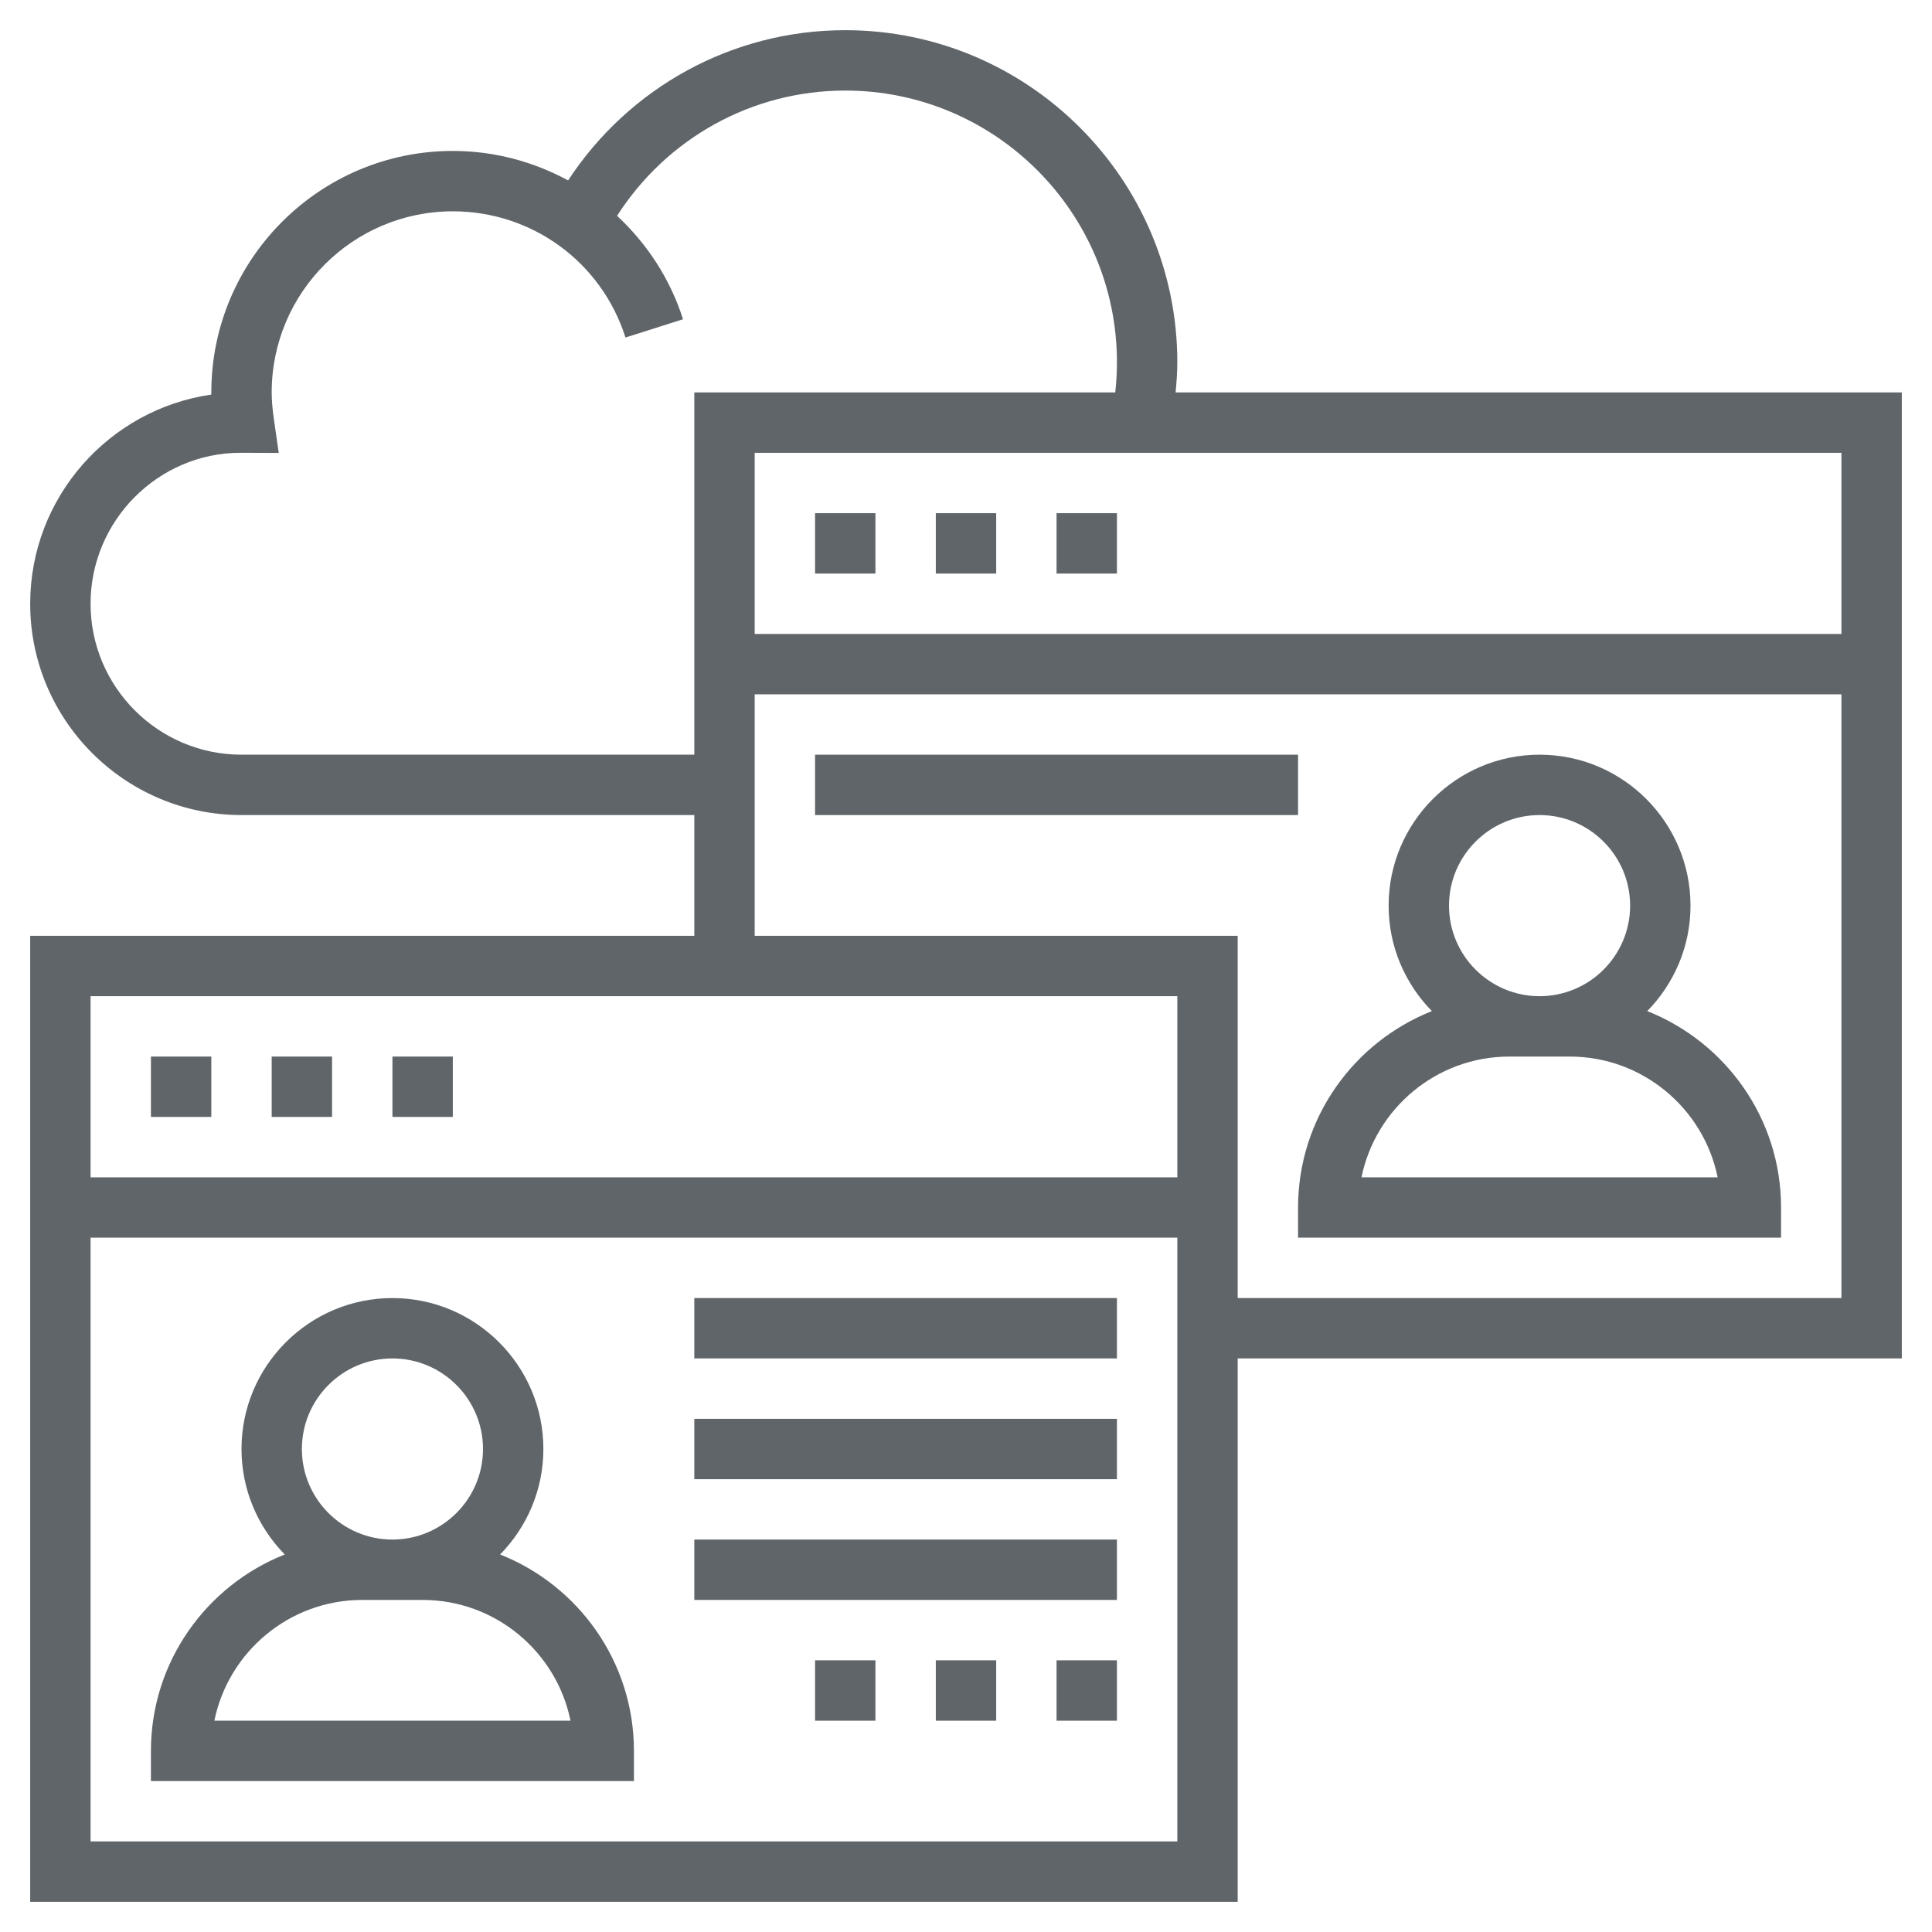
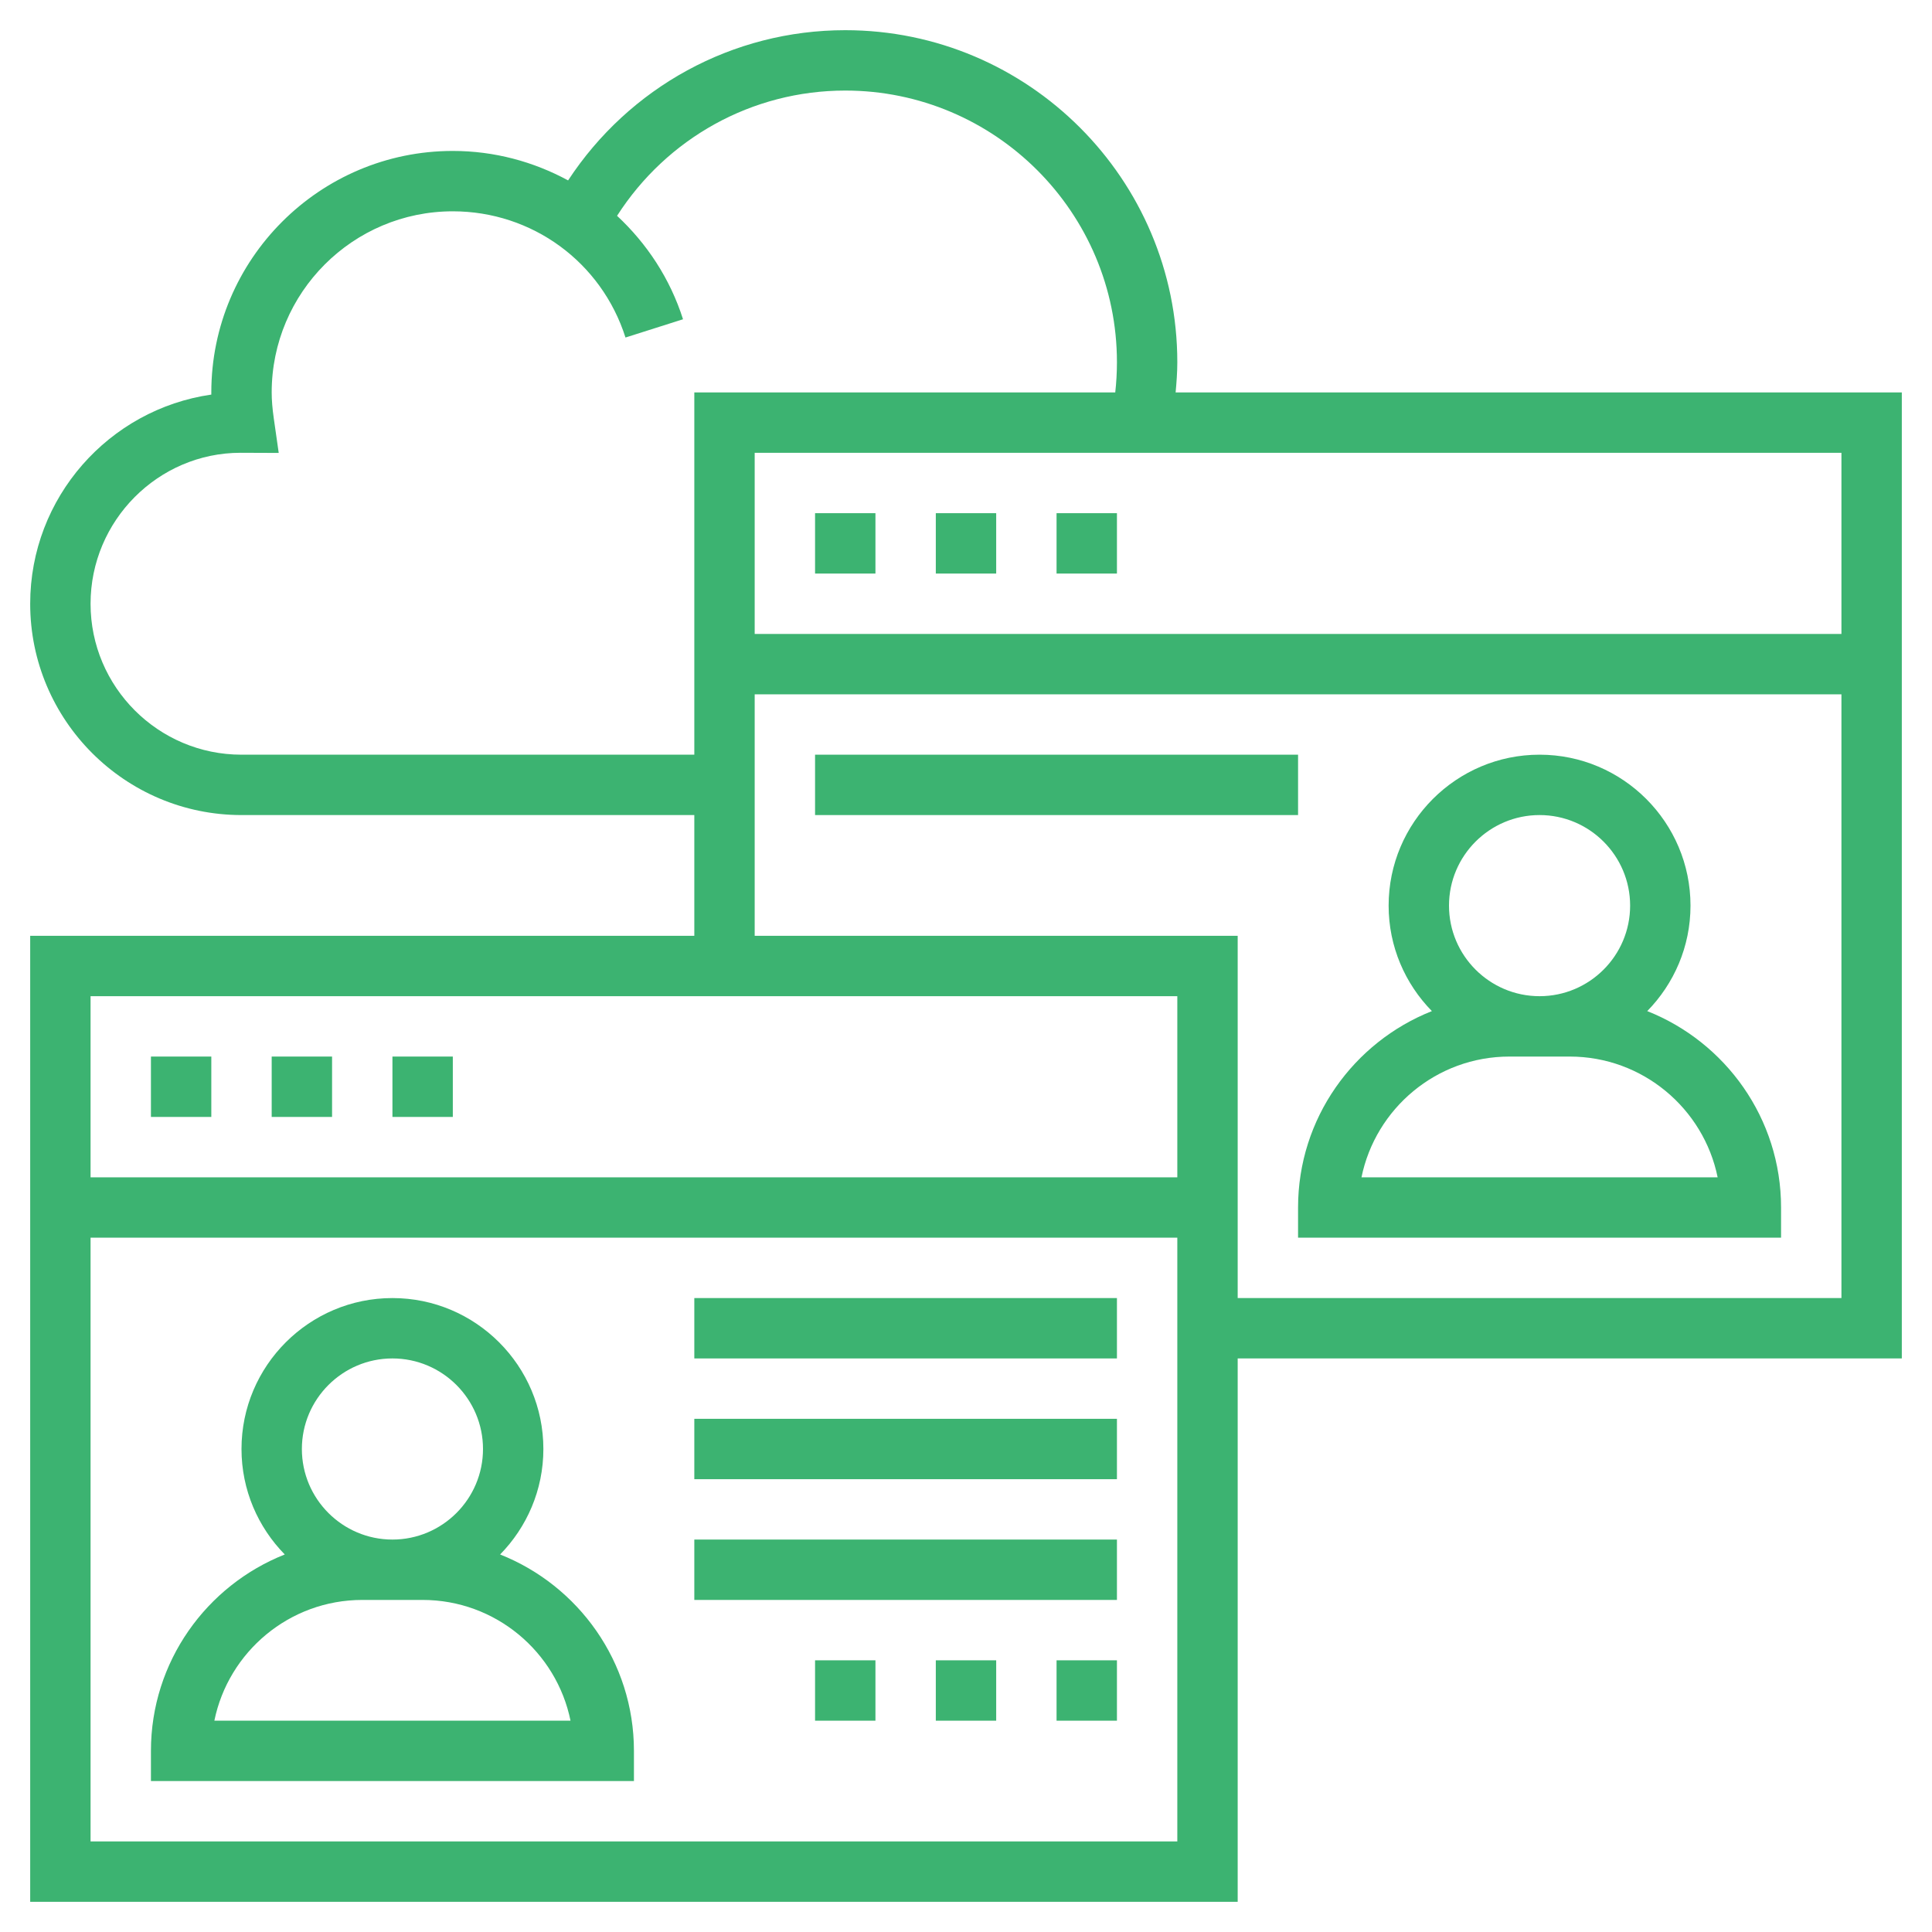
- <svg xmlns="http://www.w3.org/2000/svg" id="Layer_5" enable-background="new 0 0 64 64" height="512" viewBox="0 0 64 64" width="512" fill="#606569">
+ <svg xmlns="http://www.w3.org/2000/svg" id="Layer_5" enable-background="new 0 0 64 64" height="512" viewBox="0 0 64 64" width="512" fill="#3cb371">
  <path d="m5 35h2v2h-2z" />
  <path d="m9 35h2v2h-2z" />
  <path d="m13 35h2v2h-2z" />
  <path d="m63 13h-24.056c.03-.332.056-.666.056-1 0-6.065-4.935-11-11-11-3.739 0-7.157 1.891-9.181 4.976-1.145-.621-2.445-.976-3.819-.976-4.411 0-8 3.589-8 8v.071c-3.388.487-6 3.408-6 6.929 0 3.859 3.141 7 7 7h15v4h-22v32h40v-18h22zm-2 8h-36v-6h36zm-53 4c-2.757 0-5-2.243-5-5s2.243-5 4.966-5.001l1.267.005-.163-1.141c-.048-.336-.07-.61-.07-.863 0-3.309 2.691-6 6-6 2.626 0 4.925 1.681 5.72 4.181l1.906-.605c-.43-1.352-1.201-2.511-2.185-3.427 1.648-2.57 4.469-4.149 7.559-4.149 4.963 0 9 4.037 9 9 0 .334-.019.669-.056 1h-13.944v12zm31 8v6h-36v-6zm-36 28v-20h36v20zm38-18v-12h-16v-8h36v20z" />
  <path d="m27 17h2v2h-2z" />
  <path d="m31 17h2v2h-2z" />
  <path d="m35 17h2v2h-2z" />
  <path d="m16.567 51.494c.884-.902 1.433-2.134 1.433-3.494 0-2.757-2.243-5-5-5s-5 2.243-5 5c0 1.36.549 2.592 1.433 3.494-2.592 1.027-4.433 3.553-4.433 6.506v1h16v-1c0-2.953-1.841-5.479-4.433-6.506zm-3.567-6.494c1.654 0 3 1.346 3 3s-1.346 3-3 3-3-1.346-3-3 1.346-3 3-3zm-5.899 12c.465-2.279 2.484-4 4.899-4h2c2.415 0 4.435 1.721 4.899 4z" />
  <path d="m54.567 33.494c.884-.902 1.433-2.134 1.433-3.494 0-2.757-2.243-5-5-5s-5 2.243-5 5c0 1.36.549 2.592 1.433 3.494-2.592 1.027-4.433 3.553-4.433 6.506v1h16v-1c0-2.953-1.841-5.479-4.433-6.506zm-3.567-6.494c1.654 0 3 1.346 3 3s-1.346 3-3 3-3-1.346-3-3 1.346-3 3-3zm-5.899 12c.465-2.279 2.484-4 4.899-4h2c2.415 0 4.435 1.721 4.899 4z" />
  <path d="m27 25h16v2h-16z" />
  <path d="m23 43h14v2h-14z" />
  <path d="m23 47h14v2h-14z" />
  <path d="m23 51h14v2h-14z" />
  <path d="m35 55h2v2h-2z" />
  <path d="m31 55h2v2h-2z" />
  <path d="m27 55h2v2h-2z" />
</svg>
